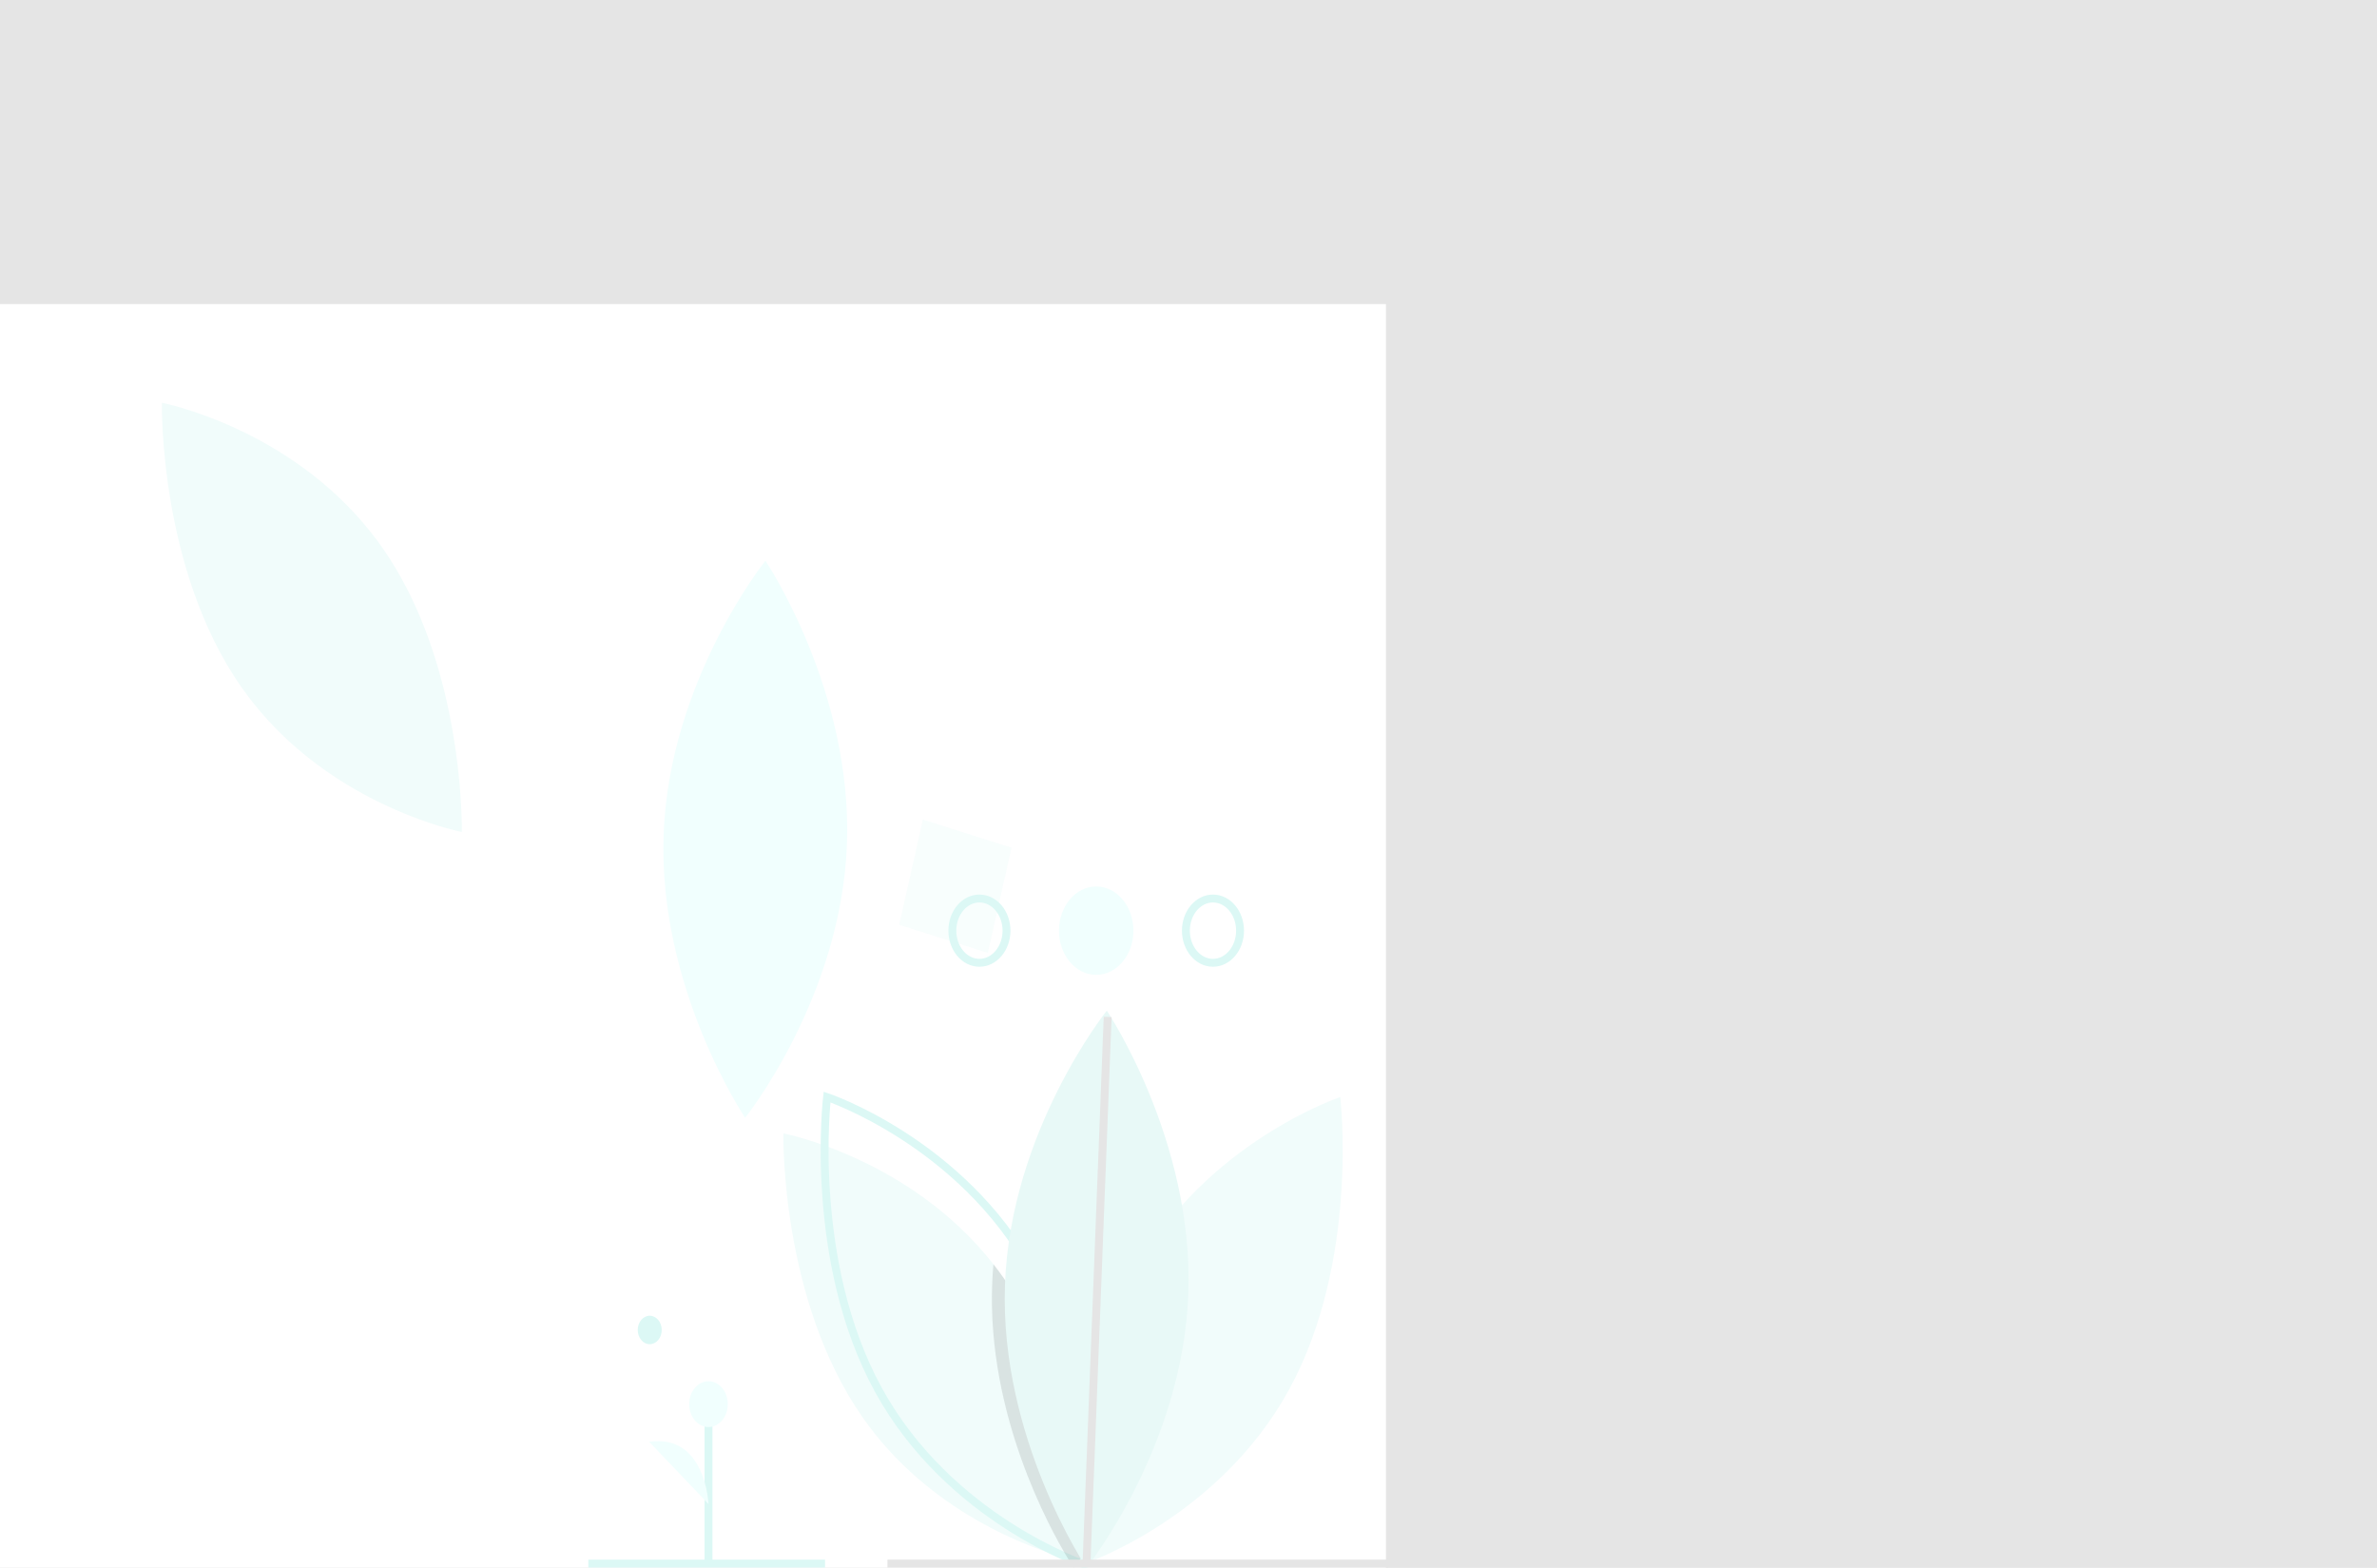
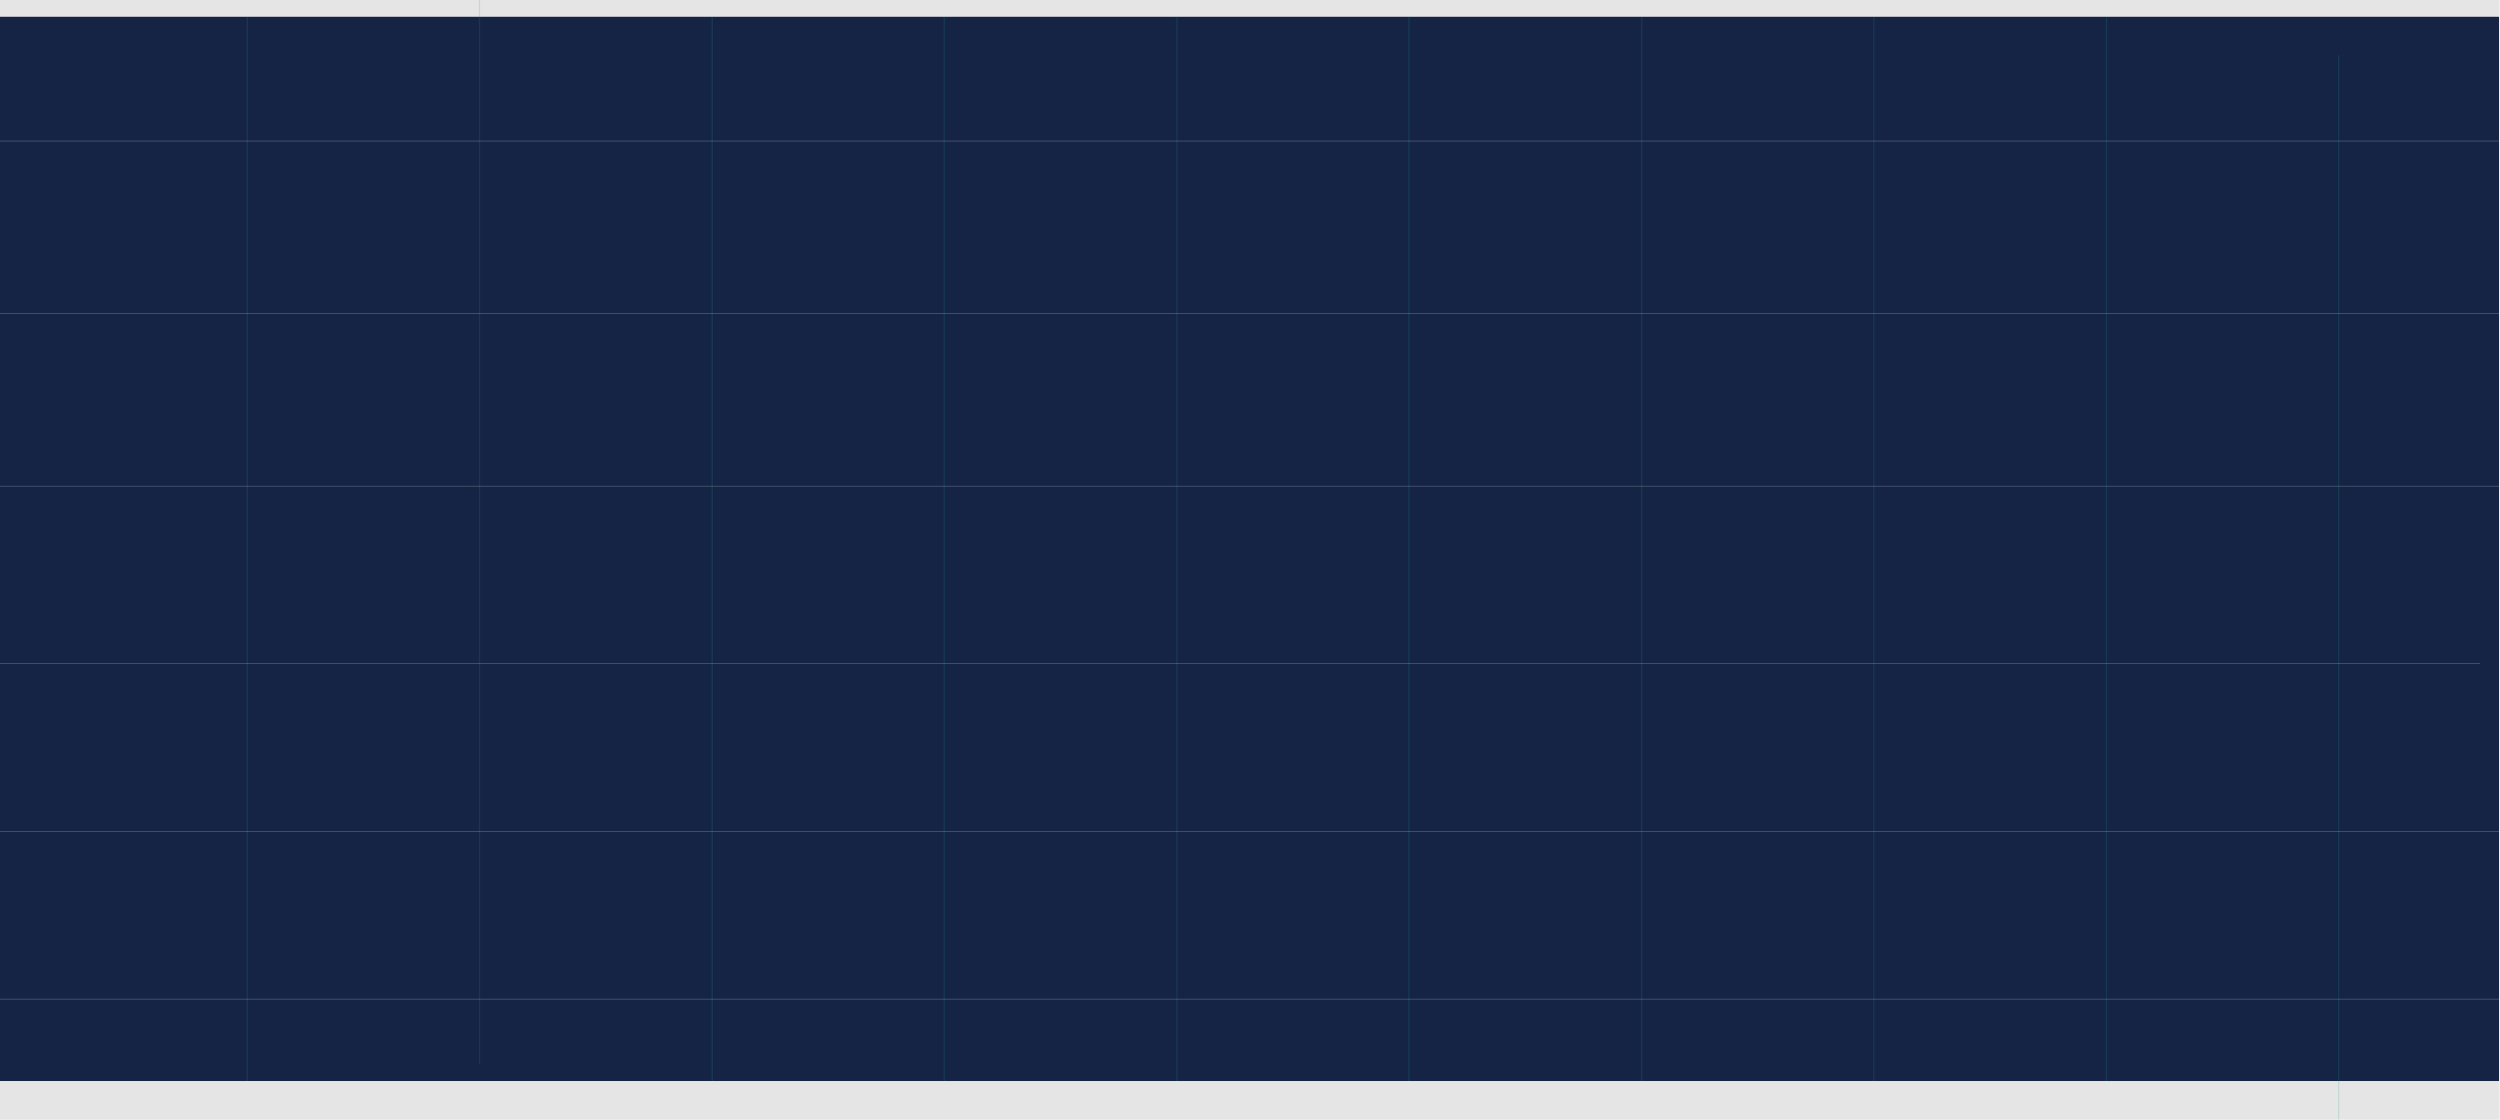
- <svg xmlns="http://www.w3.org/2000/svg" width="602" height="397" viewBox="0 0 602 397" fill="none">
-   <rect width="602" height="397" fill="#E5E5E5" />
-   <rect y="77" width="351" height="320" fill="white" />
-   <g clip-path="url(#clip0)">
-     <path opacity="0.2" d="M256.178 214.672L233.727 207.555L227.729 234.198L250.18 241.315L256.178 214.672Z" fill="#DCF8F5" />
-     <path d="M287.477 321.886C269.53 354.545 274.448 396.083 274.448 396.083C274.448 396.083 308.461 384.671 326.408 352.011C344.354 319.352 339.436 277.813 339.436 277.813C339.436 277.813 305.423 289.226 287.477 321.886Z" fill="#F1FCFB" />
-     <path d="M274.352 395.703C274.352 395.703 273.915 395.621 273.111 395.428C272.47 395.273 271.587 395.053 270.509 394.749C260.869 392.052 235.242 382.935 218.487 358.966C197.517 328.951 198.4 287.018 198.4 287.018C198.4 287.018 230.464 293.2 251.593 320.154C252.508 321.312 253.399 322.513 254.265 323.756C272.512 349.871 274.213 385.009 274.348 393.696C274.366 394.998 274.352 395.703 274.352 395.703Z" fill="#F1FCFB" />
-     <path d="M261.419 321.886C279.365 354.545 274.448 396.083 274.448 396.083C274.448 396.083 240.434 384.671 222.488 352.011C204.542 319.352 209.459 277.813 209.459 277.813C209.459 277.813 243.473 289.226 261.419 321.886Z" stroke="#DCF8F5" stroke-width="2" stroke-miterlimit="10" />
-     <path opacity="0.1" d="M274.348 393.696C273.874 394.374 273.455 394.953 273.111 395.428C272.349 396.459 271.917 397 271.917 397C271.917 397 271.392 396.216 270.509 394.749C265.661 386.73 250.068 358.216 251.272 325.278C251.337 323.551 251.444 321.844 251.593 320.154C252.508 321.312 253.399 322.513 254.265 323.756C272.512 349.871 274.213 385.009 274.348 393.696Z" fill="black" />
-     <path d="M300.957 327.66C299.539 366.613 275.172 397 275.172 397C275.172 397 253.105 364.232 254.524 325.279C255.942 286.325 280.309 255.938 280.309 255.938C280.309 255.938 302.376 288.707 300.957 327.66Z" fill="#E8F9F7" />
-     <path d="M214.499 213.721C213.08 252.675 188.714 283.062 188.714 283.062C188.714 283.062 166.647 250.293 168.066 211.34C169.484 172.387 193.851 142 193.851 142C193.851 142 215.917 174.768 214.499 213.721Z" fill="#F1FFFE" />
-     <path d="M164.55 340.403C166.228 340.403 167.588 338.79 167.588 336.799C167.588 334.808 166.228 333.194 164.55 333.194C162.873 333.194 161.513 334.808 161.513 336.799C161.513 338.79 162.873 340.403 164.55 340.403Z" fill="#DCF8F5" />
-     <path d="M224.757 395.963H351.638" stroke="#E5E5E5" stroke-width="2" stroke-miterlimit="10" />
-     <path d="M149 395.963H208.955" stroke="#DCF8F5" stroke-width="2" stroke-miterlimit="10" />
-     <path d="M179.432 396.626V355.585" stroke="#DCF8F5" stroke-width="2" stroke-miterlimit="10" />
-     <path d="M179.432 361.389C182.133 361.389 184.322 358.79 184.322 355.585C184.322 352.38 182.133 349.781 179.432 349.781C176.731 349.781 174.541 352.38 174.541 355.585C174.541 358.79 176.731 361.389 179.432 361.389Z" fill="#F1FFFE" />
-     <path d="M179.432 380.879C179.432 380.879 178.733 363.047 164.41 365.12Z" fill="#F1FFFE" />
-     <path d="M277.624 246.869C282.832 246.869 287.054 241.86 287.054 235.679C287.054 229.499 282.832 224.489 277.624 224.489C272.416 224.489 268.195 229.499 268.195 235.679C268.195 241.86 272.416 246.869 277.624 246.869Z" fill="#F1FFFE" />
-     <path d="M248.05 243.818C251.837 243.818 254.907 240.174 254.907 235.679C254.907 231.185 251.837 227.541 248.05 227.541C244.262 227.541 241.192 231.185 241.192 235.679C241.192 240.174 244.262 243.818 248.05 243.818Z" stroke="#DCF8F5" stroke-width="2" stroke-miterlimit="10" />
-     <path d="M307.199 243.818C310.986 243.818 314.057 240.174 314.057 235.679C314.057 231.185 310.986 227.541 307.199 227.541C303.411 227.541 300.341 231.185 300.341 235.679C300.341 240.174 303.411 243.818 307.199 243.818Z" stroke="#DCF8F5" stroke-width="2" stroke-miterlimit="10" />
-     <path d="M275.172 395.897L280.529 257.527" stroke="#E5E5E5" stroke-width="2" stroke-miterlimit="10" />
-   </g>
-   <path d="M116.958 210.686C116.958 210.686 116.521 210.603 115.717 210.41C115.075 210.256 114.192 210.035 113.114 209.732C103.475 207.035 77.847 197.918 61.093 173.948C40.122 143.933 41.005 102 41.005 102C41.005 102 73.07 108.183 94.198 135.136C95.114 136.295 96.004 137.495 96.87 138.738C115.117 164.853 116.818 199.992 116.953 208.678C116.971 209.98 116.958 210.686 116.958 210.686Z" fill="#F1FCFB" />
-   <defs>
-     <clipPath id="clip0">
-       <rect width="453" height="397" fill="white" transform="translate(149)" />
-     </clipPath>
-   </defs>
+ <svg xmlns="http://www.w3.org/2000/svg" width="1043" height="467" viewBox="0 0 1043 467" fill="none">
+   <rect width="1043" height="467" fill="#E5E5E5" />
+   <rect y="7" width="1043" height="444" fill="#152445" />
+   <line x1="103.15" y1="7" x2="103.15" y2="451" stroke="#149F82" stroke-opacity="0.3" stroke-width="0.3" />
+   <line x1="200.15" y1="6.55671e-09" x2="200.15" y2="444" stroke="#149F82" stroke-opacity="0.3" stroke-width="0.3" />
+   <line x1="879.15" y1="7" x2="879.15" y2="451" stroke="#149F82" stroke-opacity="0.3" stroke-width="0.3" />
+   <line x1="782.15" y1="7" x2="782.15" y2="451" stroke="#149F82" stroke-opacity="0.3" stroke-width="0.3" />
+   <line x1="491.15" y1="7" x2="491.15" y2="451" stroke="#149F82" stroke-opacity="0.3" stroke-width="0.3" />
+   <line x1="976.15" y1="23" x2="976.15" y2="467" stroke="#149F82" stroke-opacity="0.3" stroke-width="0.3" />
+   <line x1="588.15" y1="7" x2="588.15" y2="451" stroke="#149F82" stroke-opacity="0.3" stroke-width="0.3" />
+   <line x1="685.15" y1="7" x2="685.15" y2="451" stroke="#149F82" stroke-opacity="0.3" stroke-width="0.3" />
+   <line x1="394.15" y1="7" x2="394.15" y2="451" stroke="#149F82" stroke-opacity="0.3" stroke-width="0.3" />
+   <line x1="297.15" y1="7" x2="297.15" y2="451" stroke="#149F82" stroke-opacity="0.3" stroke-width="0.3" />
+   <line x1="-1.31134e-08" y1="58.85" x2="1043" y2="58.85" stroke="#E5E5E5" stroke-opacity="0.3" stroke-width="0.3" />
+   <line x1="-1.31134e-08" y1="130.85" x2="1043" y2="130.85" stroke="#E5E5E5" stroke-opacity="0.3" stroke-width="0.3" />
+   <line x1="-1.31134e-08" y1="202.85" x2="1043" y2="202.85" stroke="#E5E5E5" stroke-opacity="0.3" stroke-width="0.3" />
+   <line x1="-1.31134e-08" y1="346.85" x2="1043" y2="346.85" stroke="#E5E5E5" stroke-opacity="0.3" stroke-width="0.3" />
+   <line x1="-1.31134e-08" y1="416.85" x2="1043" y2="416.85" stroke="#E5E5E5" stroke-opacity="0.3" stroke-width="0.3" />
+   <line x1="1.31134e-08" y1="276.85" x2="1035" y2="276.85" stroke="#E5E5E5" stroke-opacity="0.3" stroke-width="0.3" />
</svg>
